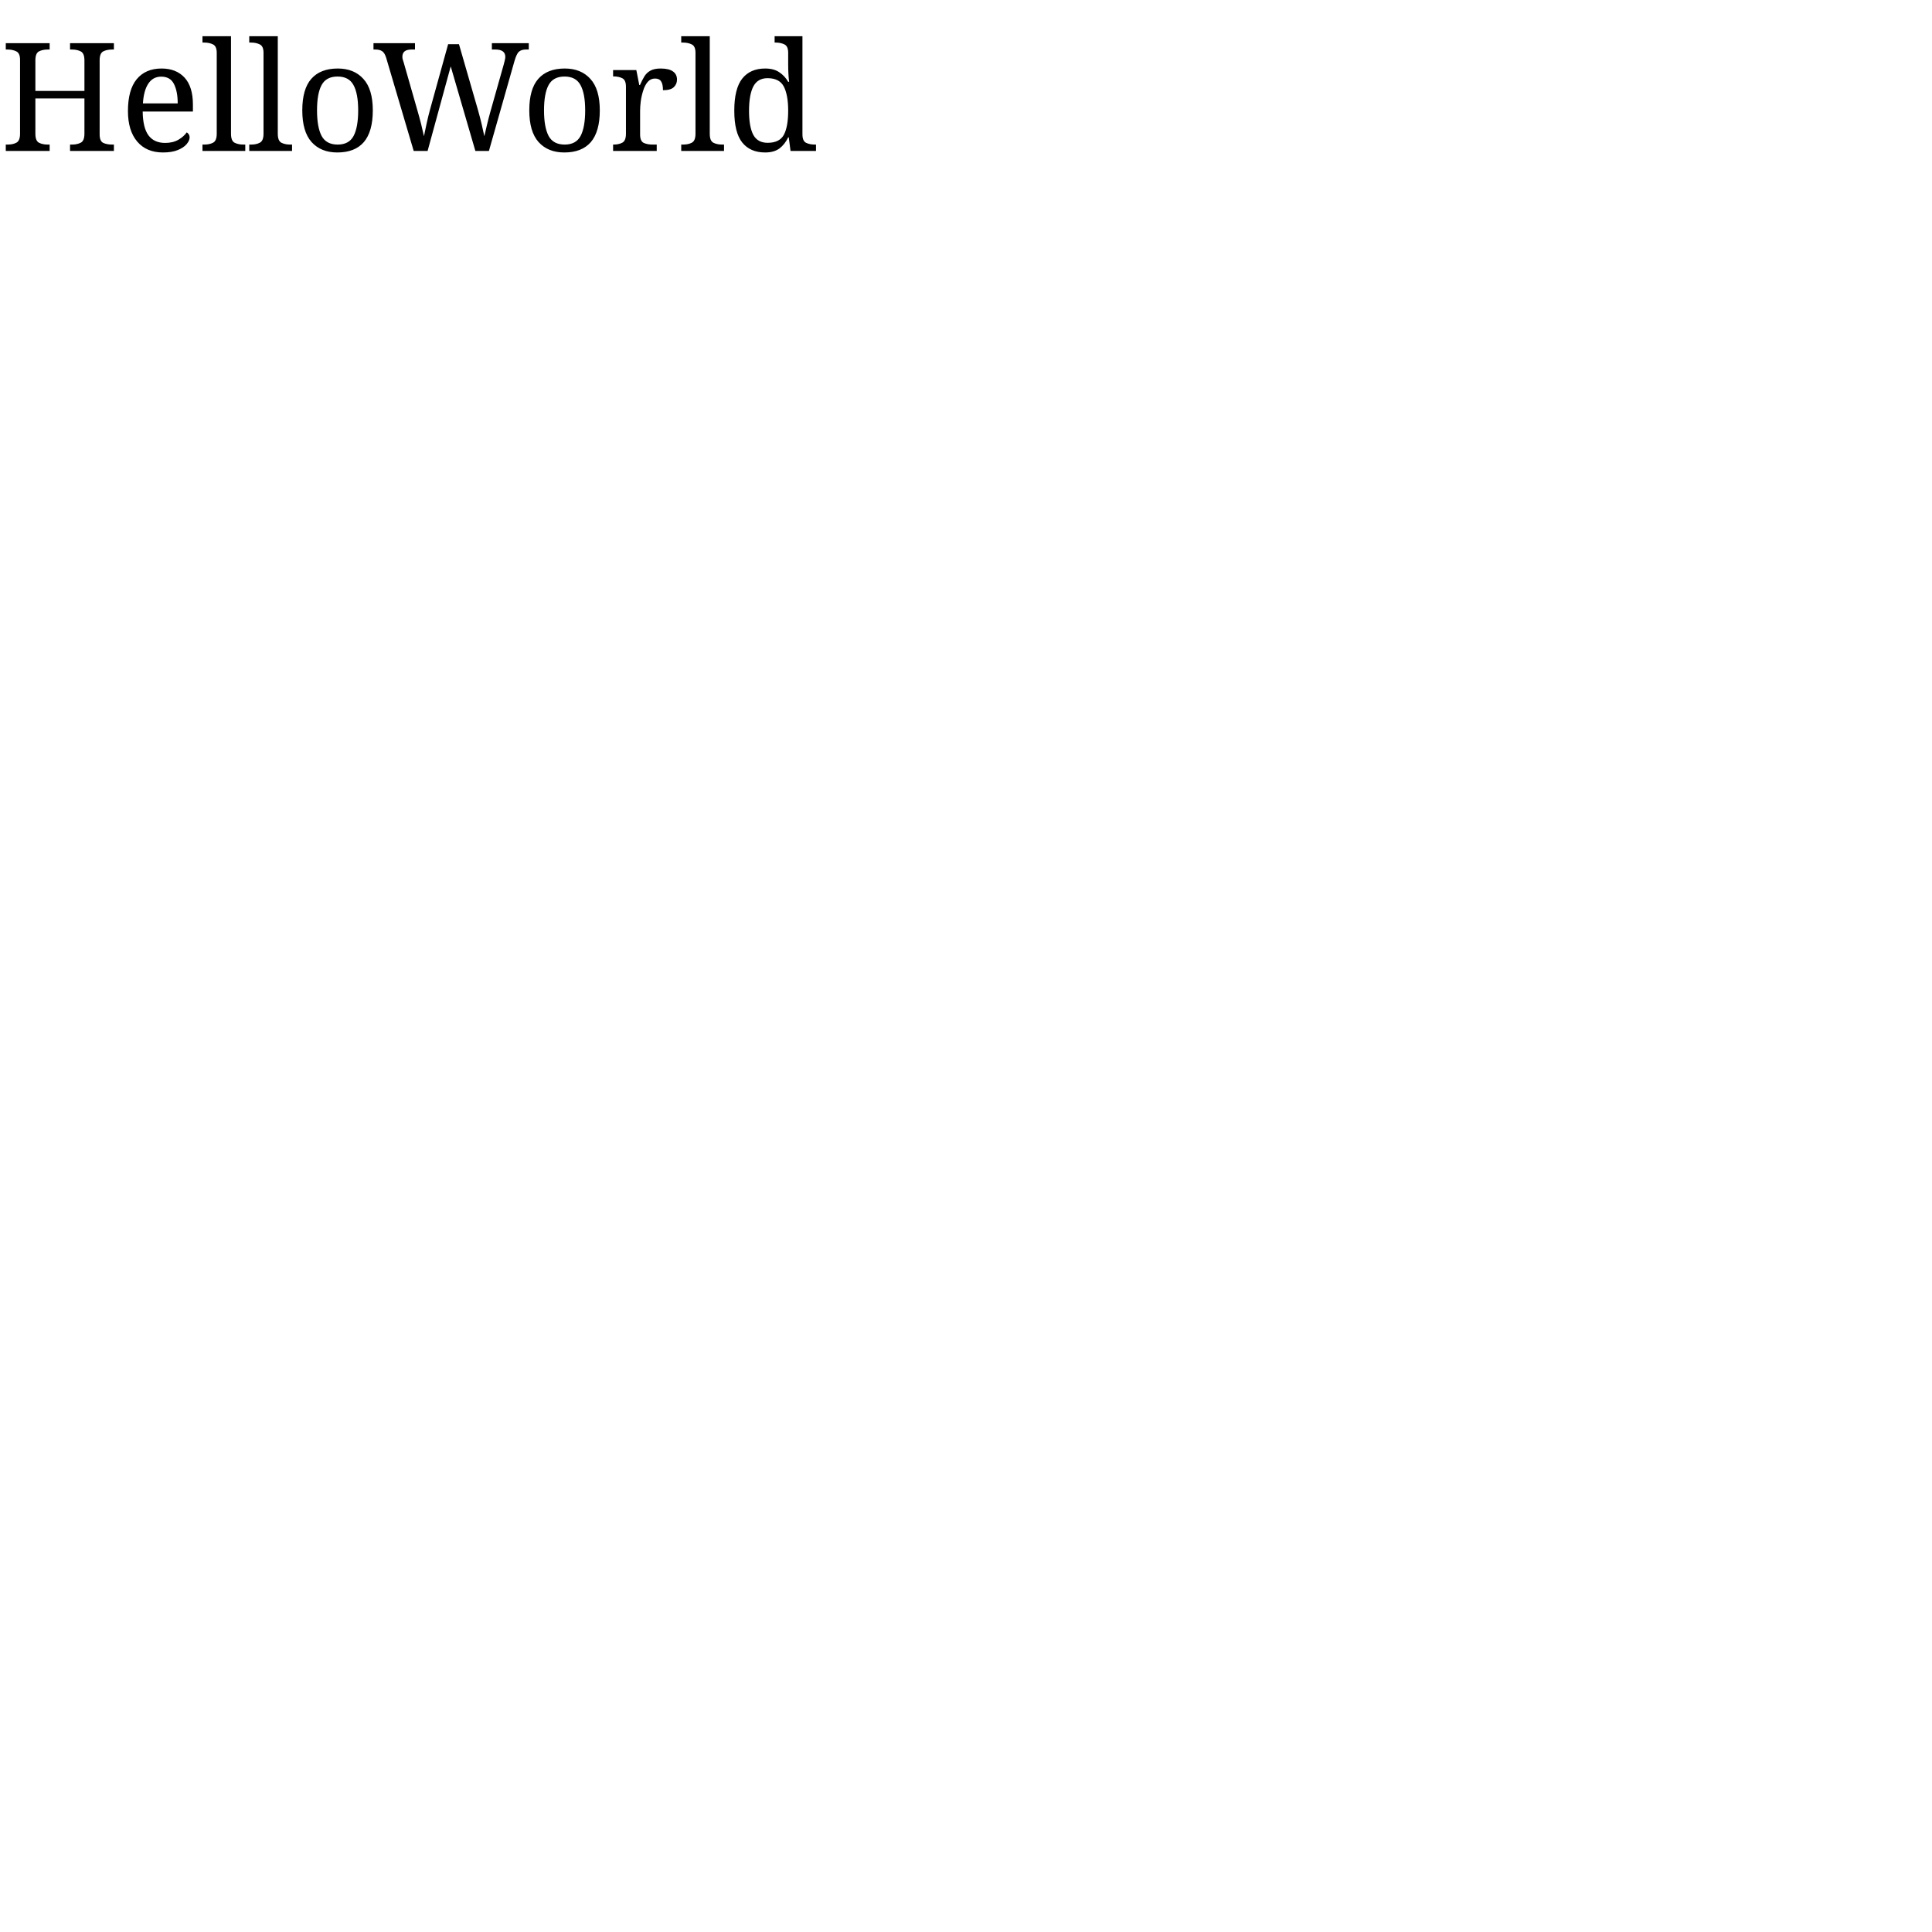
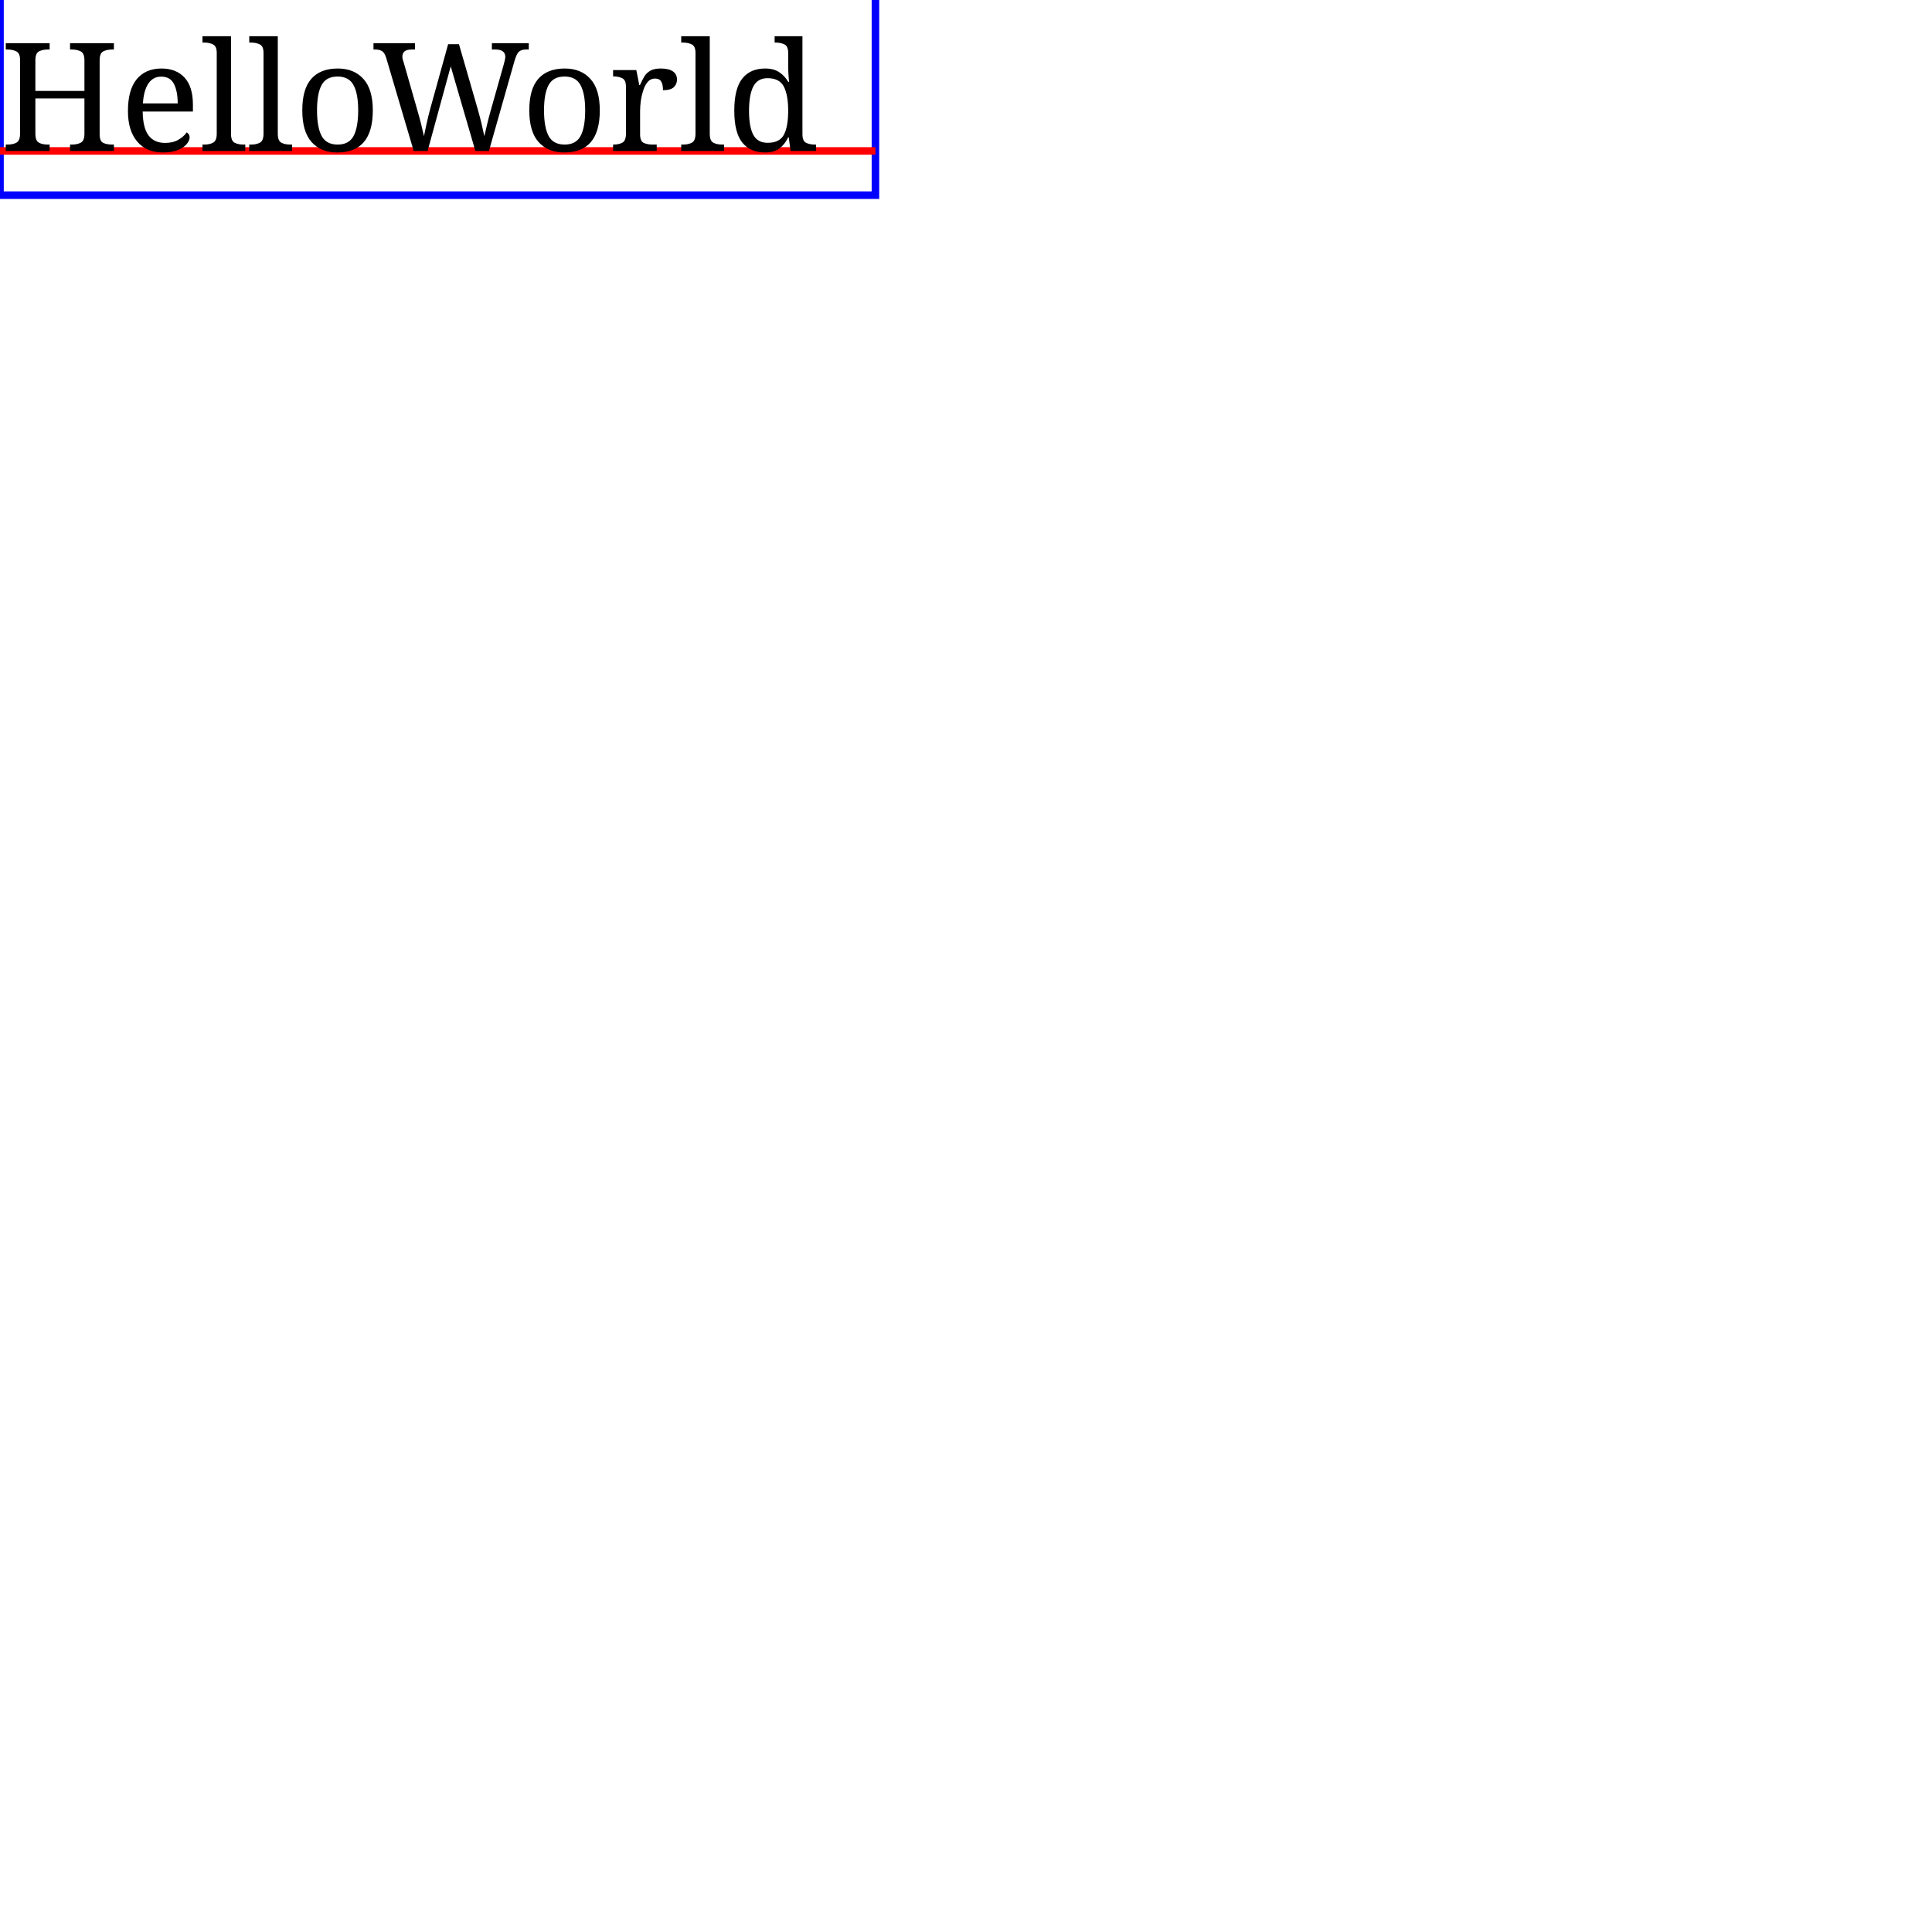
<svg xmlns="http://www.w3.org/2000/svg" width="256px" height="256px" viewBox="0 0 256 256" version="1.1">
  <description />
  <defs>
    </defs>
-   <rect stroke-width="1" stroke="#0000FF" fill="none" x="0" y="35.518" width="116" height="-15.518" />
+   <rect stroke-width="1" stroke="#0000FF" fill="none" x="0" y="-1.377" width="116" height="27.236" />
+   <path stroke-width="1" stroke="#FF0000" fill="none" d="M0,20 L116,20 " />
  <text stroke="none" fill="#000000" x="0" y="20" font-family="Georgia" font-size="20">Hello
World</text>
</svg>
